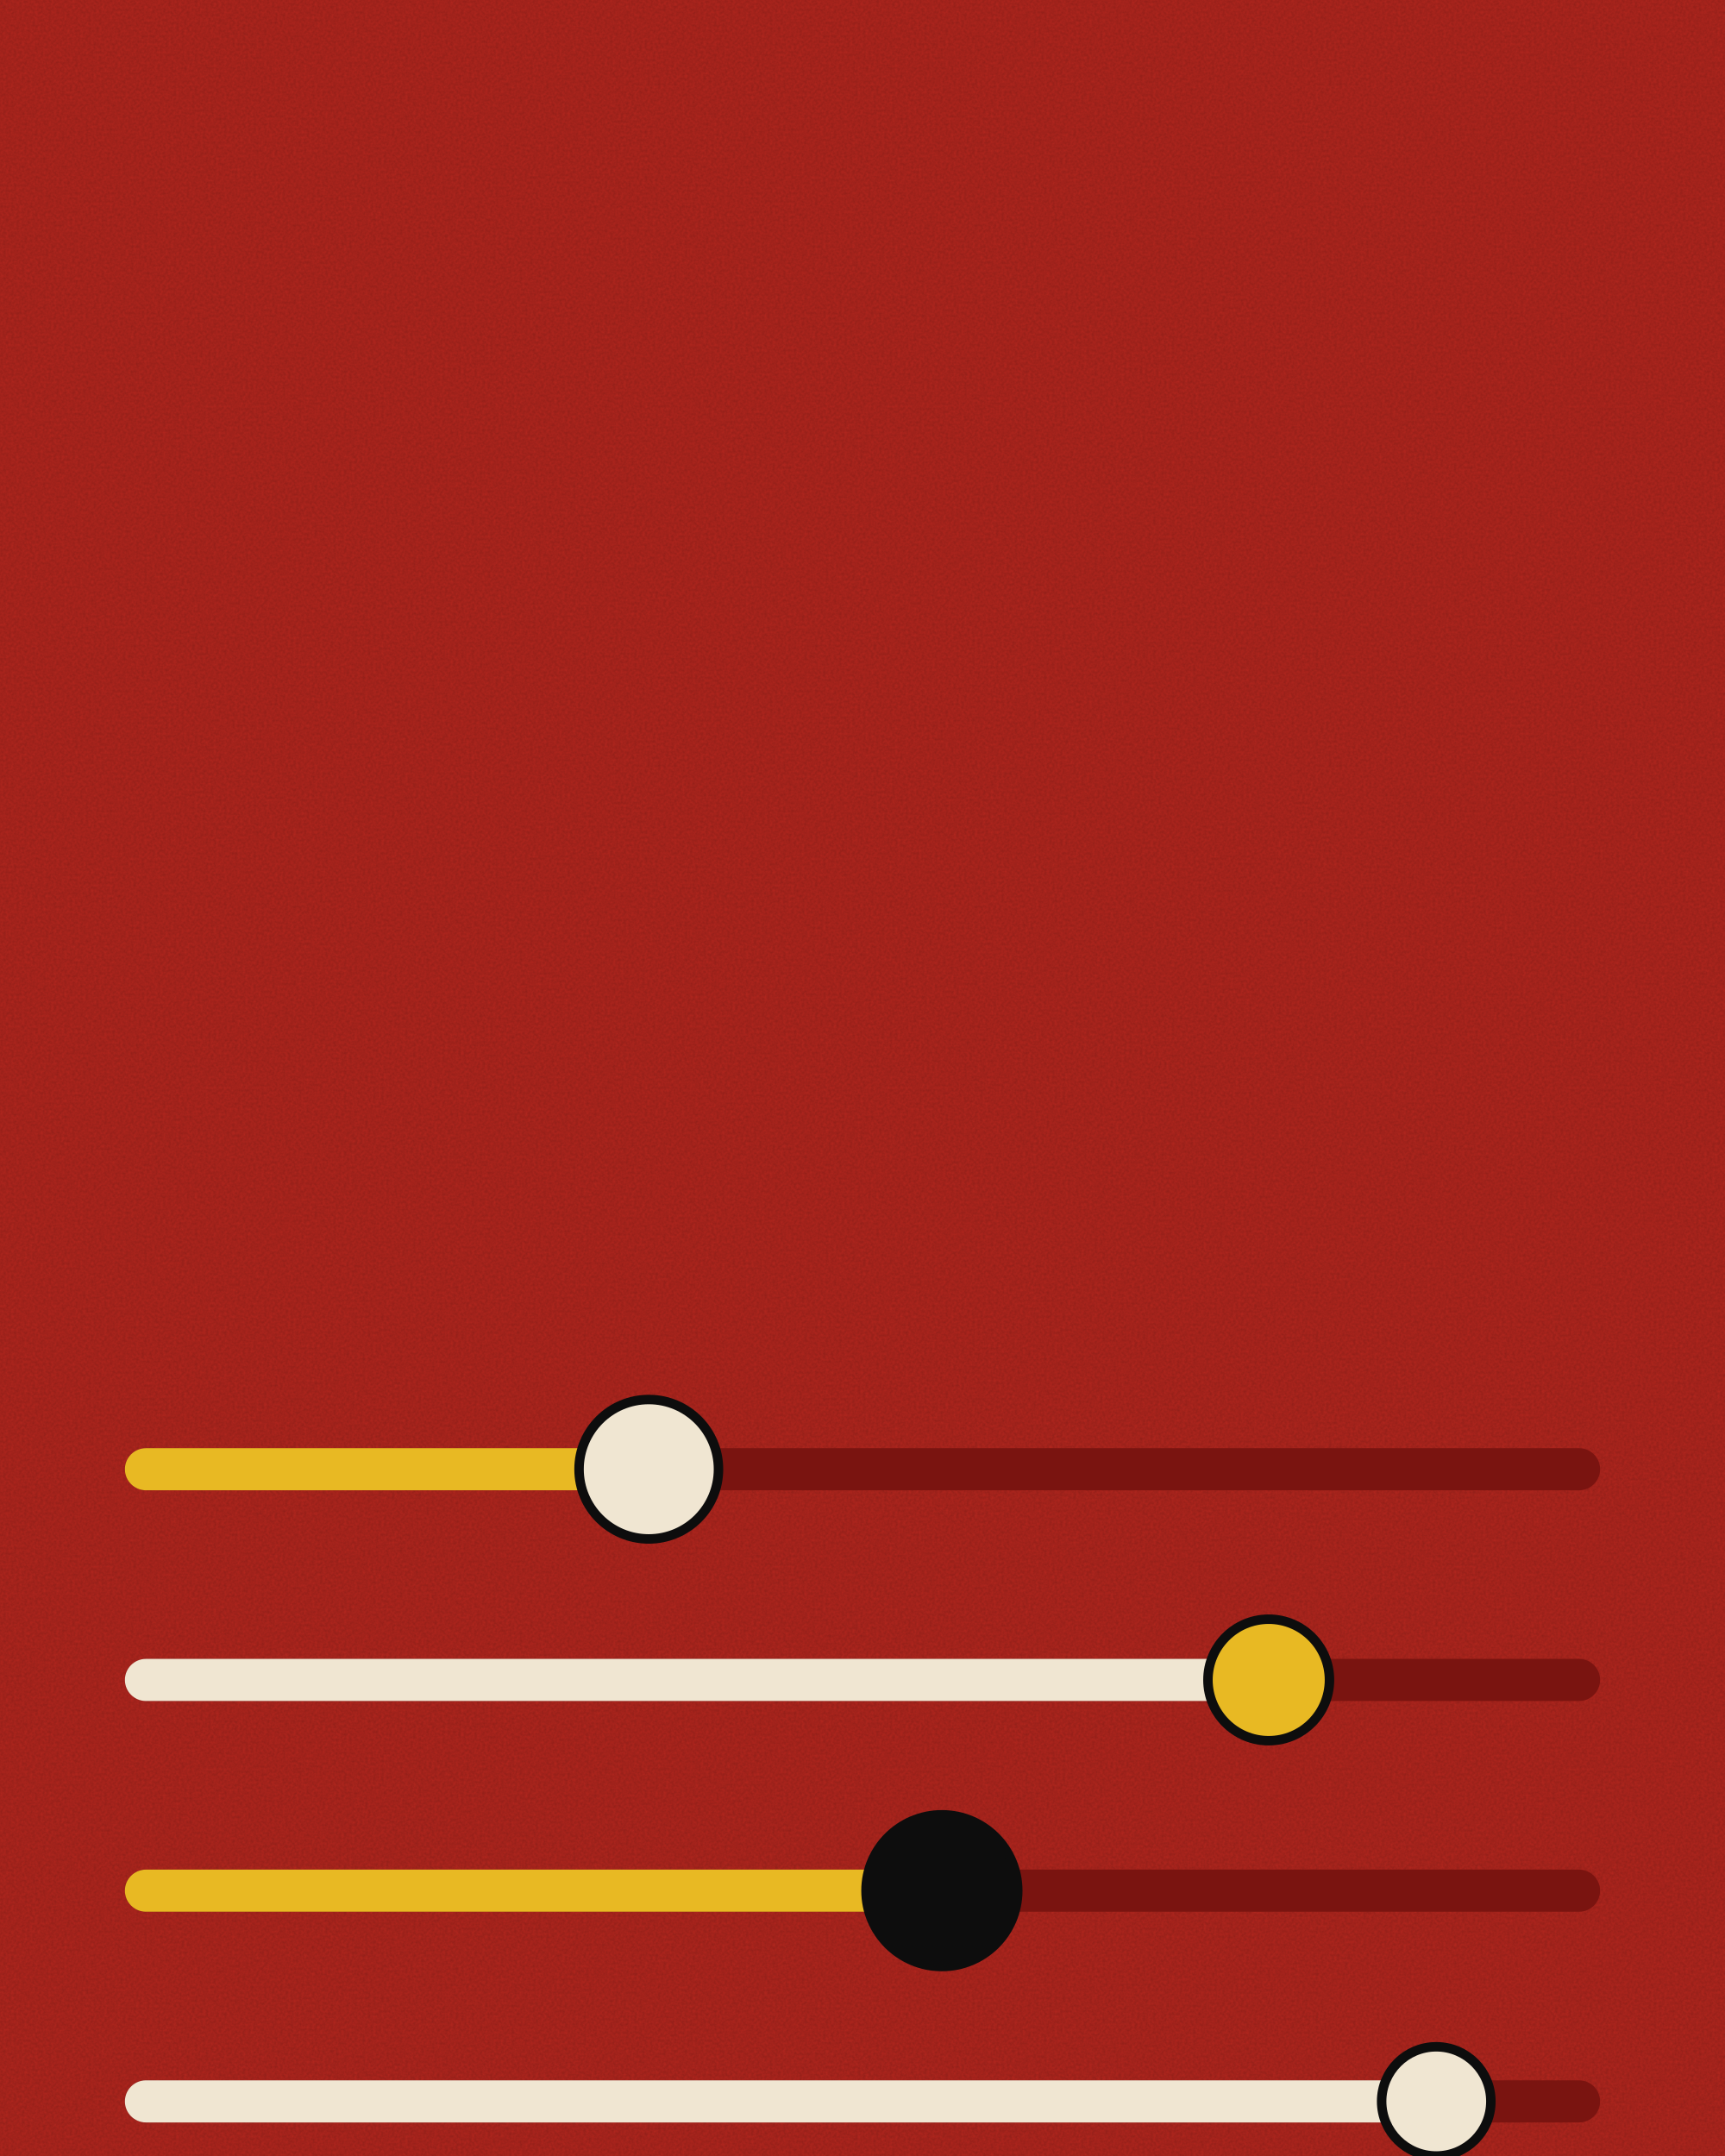
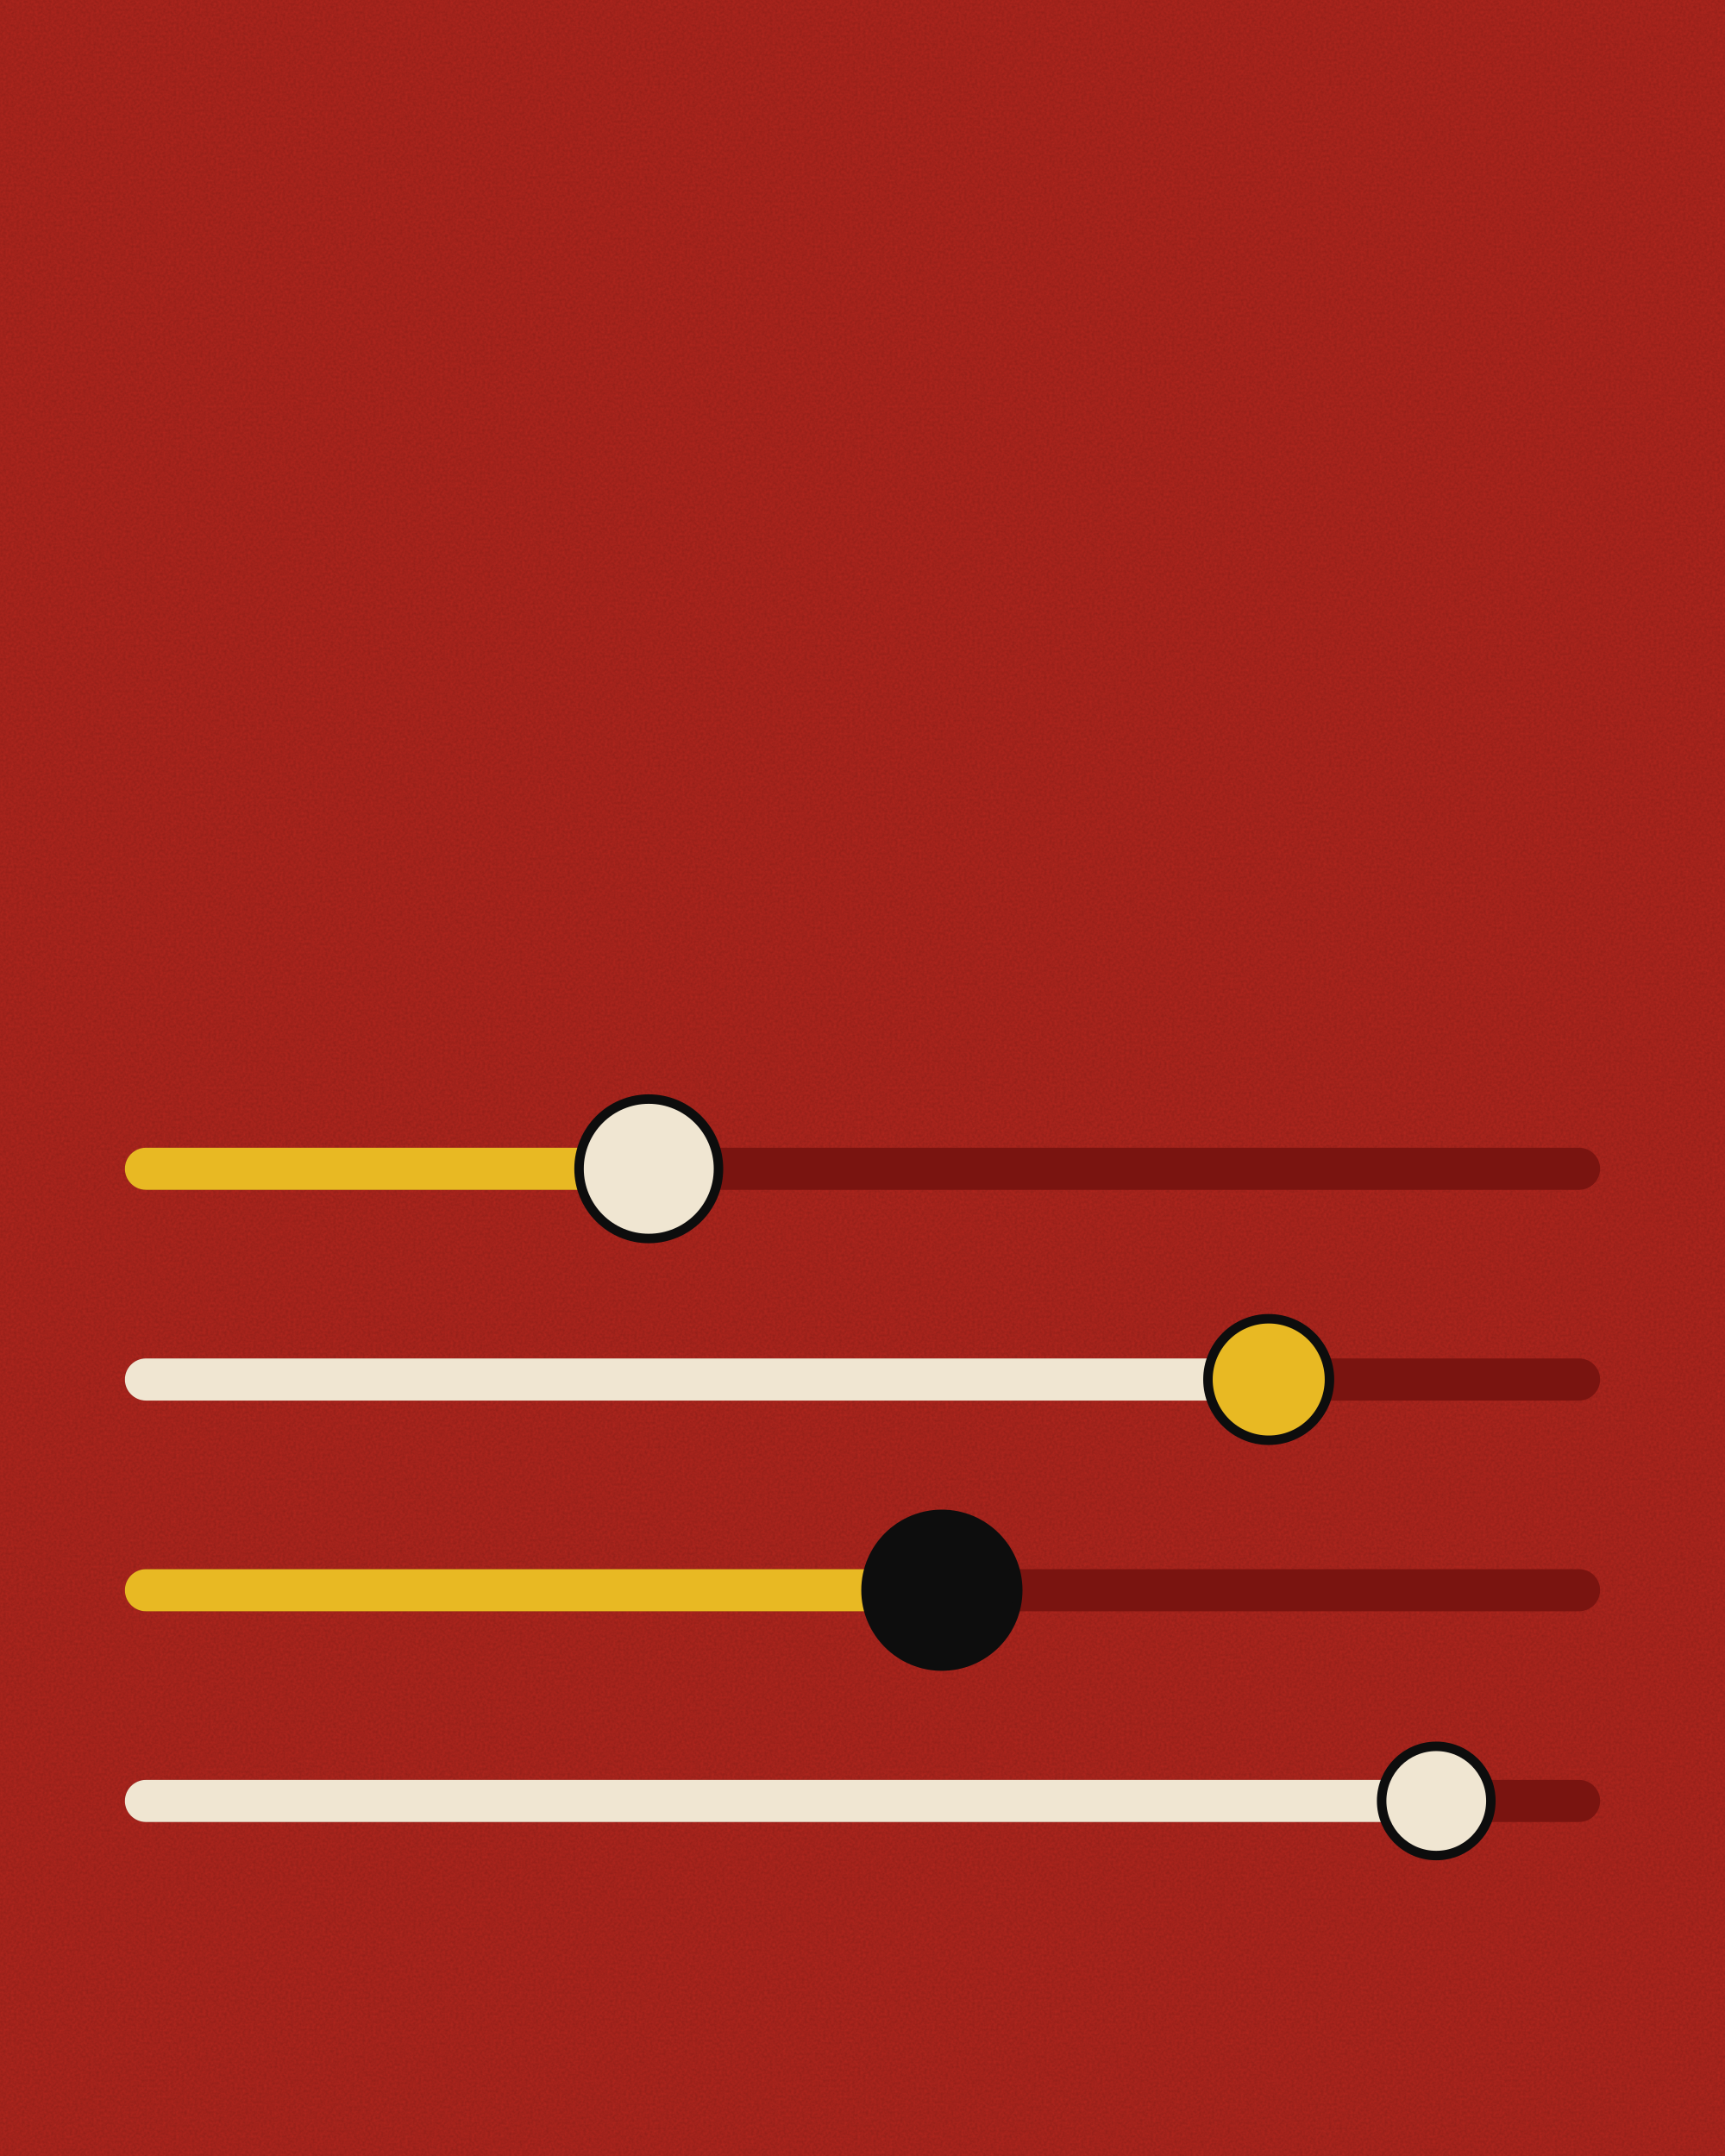
<svg xmlns="http://www.w3.org/2000/svg" viewBox="0 0 1080 1350">
  <svg width="1080" height="1350" viewBox="0 0 1600 900" preserveAspectRatio="xMidYMax slice">
    <defs>
      <filter id="f-grana">
        <feTurbulence type="fractalNoise" baseFrequency=".9" numOctaves="2" />
        <feColorMatrix values="0 0 0 0 0 0 0 0 0 0 0 0 0 0 0 0 0 0 .55 0" />
      </filter>
    </defs>
    <g>
      <rect width="1600" height="900" fill="#b3261e" />
    </g>
    <rect width="1600" height="900" filter="url(#f-grana)" opacity=".35" />
  </svg>
-   <svg x="65" y="675" width="950" height="675" viewBox="368 368.3 864 442.8" preserveAspectRatio="xMidYMax meet" overflow="hidden">
+   <svg x="65" y="675" width="950" height="580" viewBox="368 368.3 864 442.8" preserveAspectRatio="xMidYMin meet" overflow="hidden">
    <defs>
      <filter id="s-grana">
        <feTurbulence type="fractalNoise" baseFrequency=".9" numOctaves="2" />
        <feColorMatrix values="0 0 0 0 0 0 0 0 0 0 0 0 0 0 0 0 0 0 .55 0" />
      </filter>
    </defs>
    <g>
      <rect x="380" y="408.0" width="840" height="24.0" rx="12.0" fill="#7a1410" />
      <rect x="380" y="408.0" width="298.3" height="24.0" rx="12.0" fill="#e8b923" />
      <circle cx="678.3" cy="420.0" r="39.7" fill="#f0e6d2" stroke="#0d0d0d" stroke-width="5.4" />
      <rect x="380" y="528.0" width="840" height="24.0" rx="12.0" fill="#7a1410" />
      <rect x="380" y="528.0" width="651.3" height="24.0" rx="12.0" fill="#f0e6d2" />
      <circle cx="1031.3" cy="540.0" r="34.6" fill="#e8b923" stroke="#0d0d0d" stroke-width="5.4" />
      <rect x="380" y="648.0" width="840" height="24.0" rx="12.0" fill="#7a1410" />
      <rect x="380" y="648.0" width="465.2" height="24.0" rx="12.0" fill="#e8b923" />
      <circle cx="845.2" cy="660.0" r="43.2" fill="#0d0d0d" stroke="#0d0d0d" stroke-width="5.4" />
      <rect x="380" y="768.0" width="840" height="24.0" rx="12.0" fill="#7a1410" />
      <rect x="380" y="768.0" width="746.7" height="24.0" rx="12.0" fill="#f0e6d2" />
      <circle cx="1126.7" cy="780.0" r="31.1" fill="#f0e6d2" stroke="#0d0d0d" stroke-width="5.4" />
    </g>
  </svg>
</svg>
